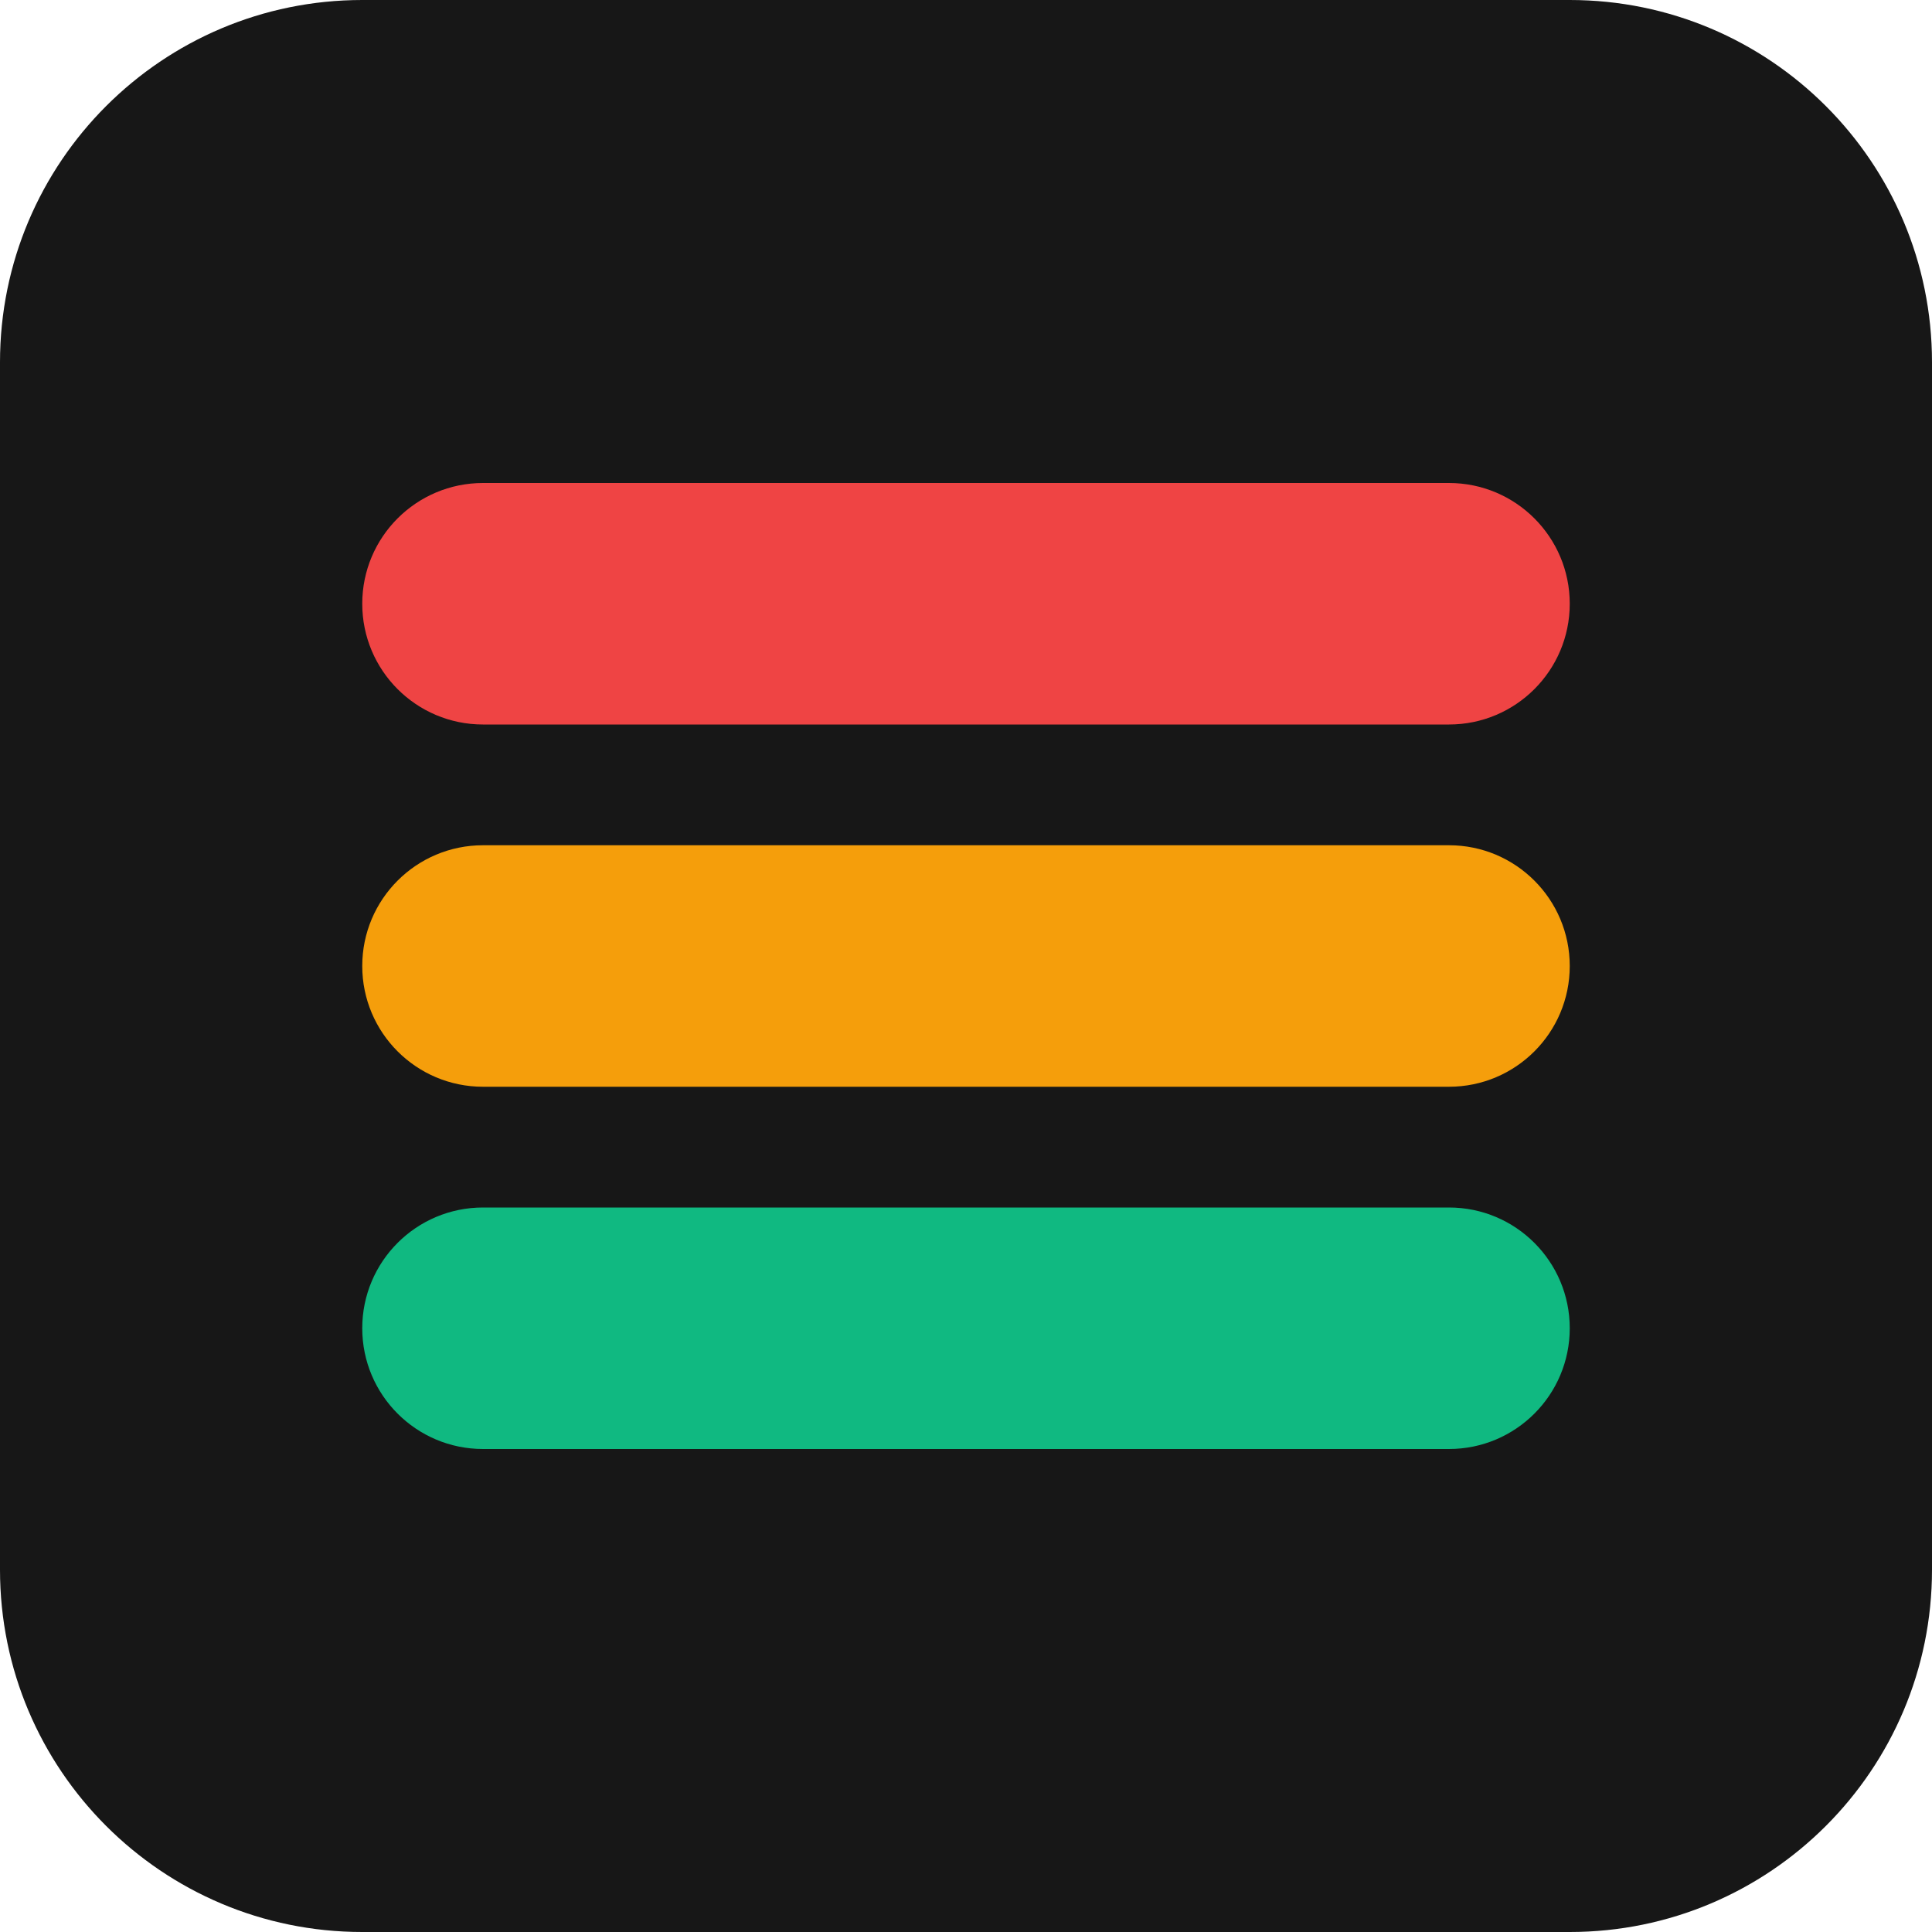
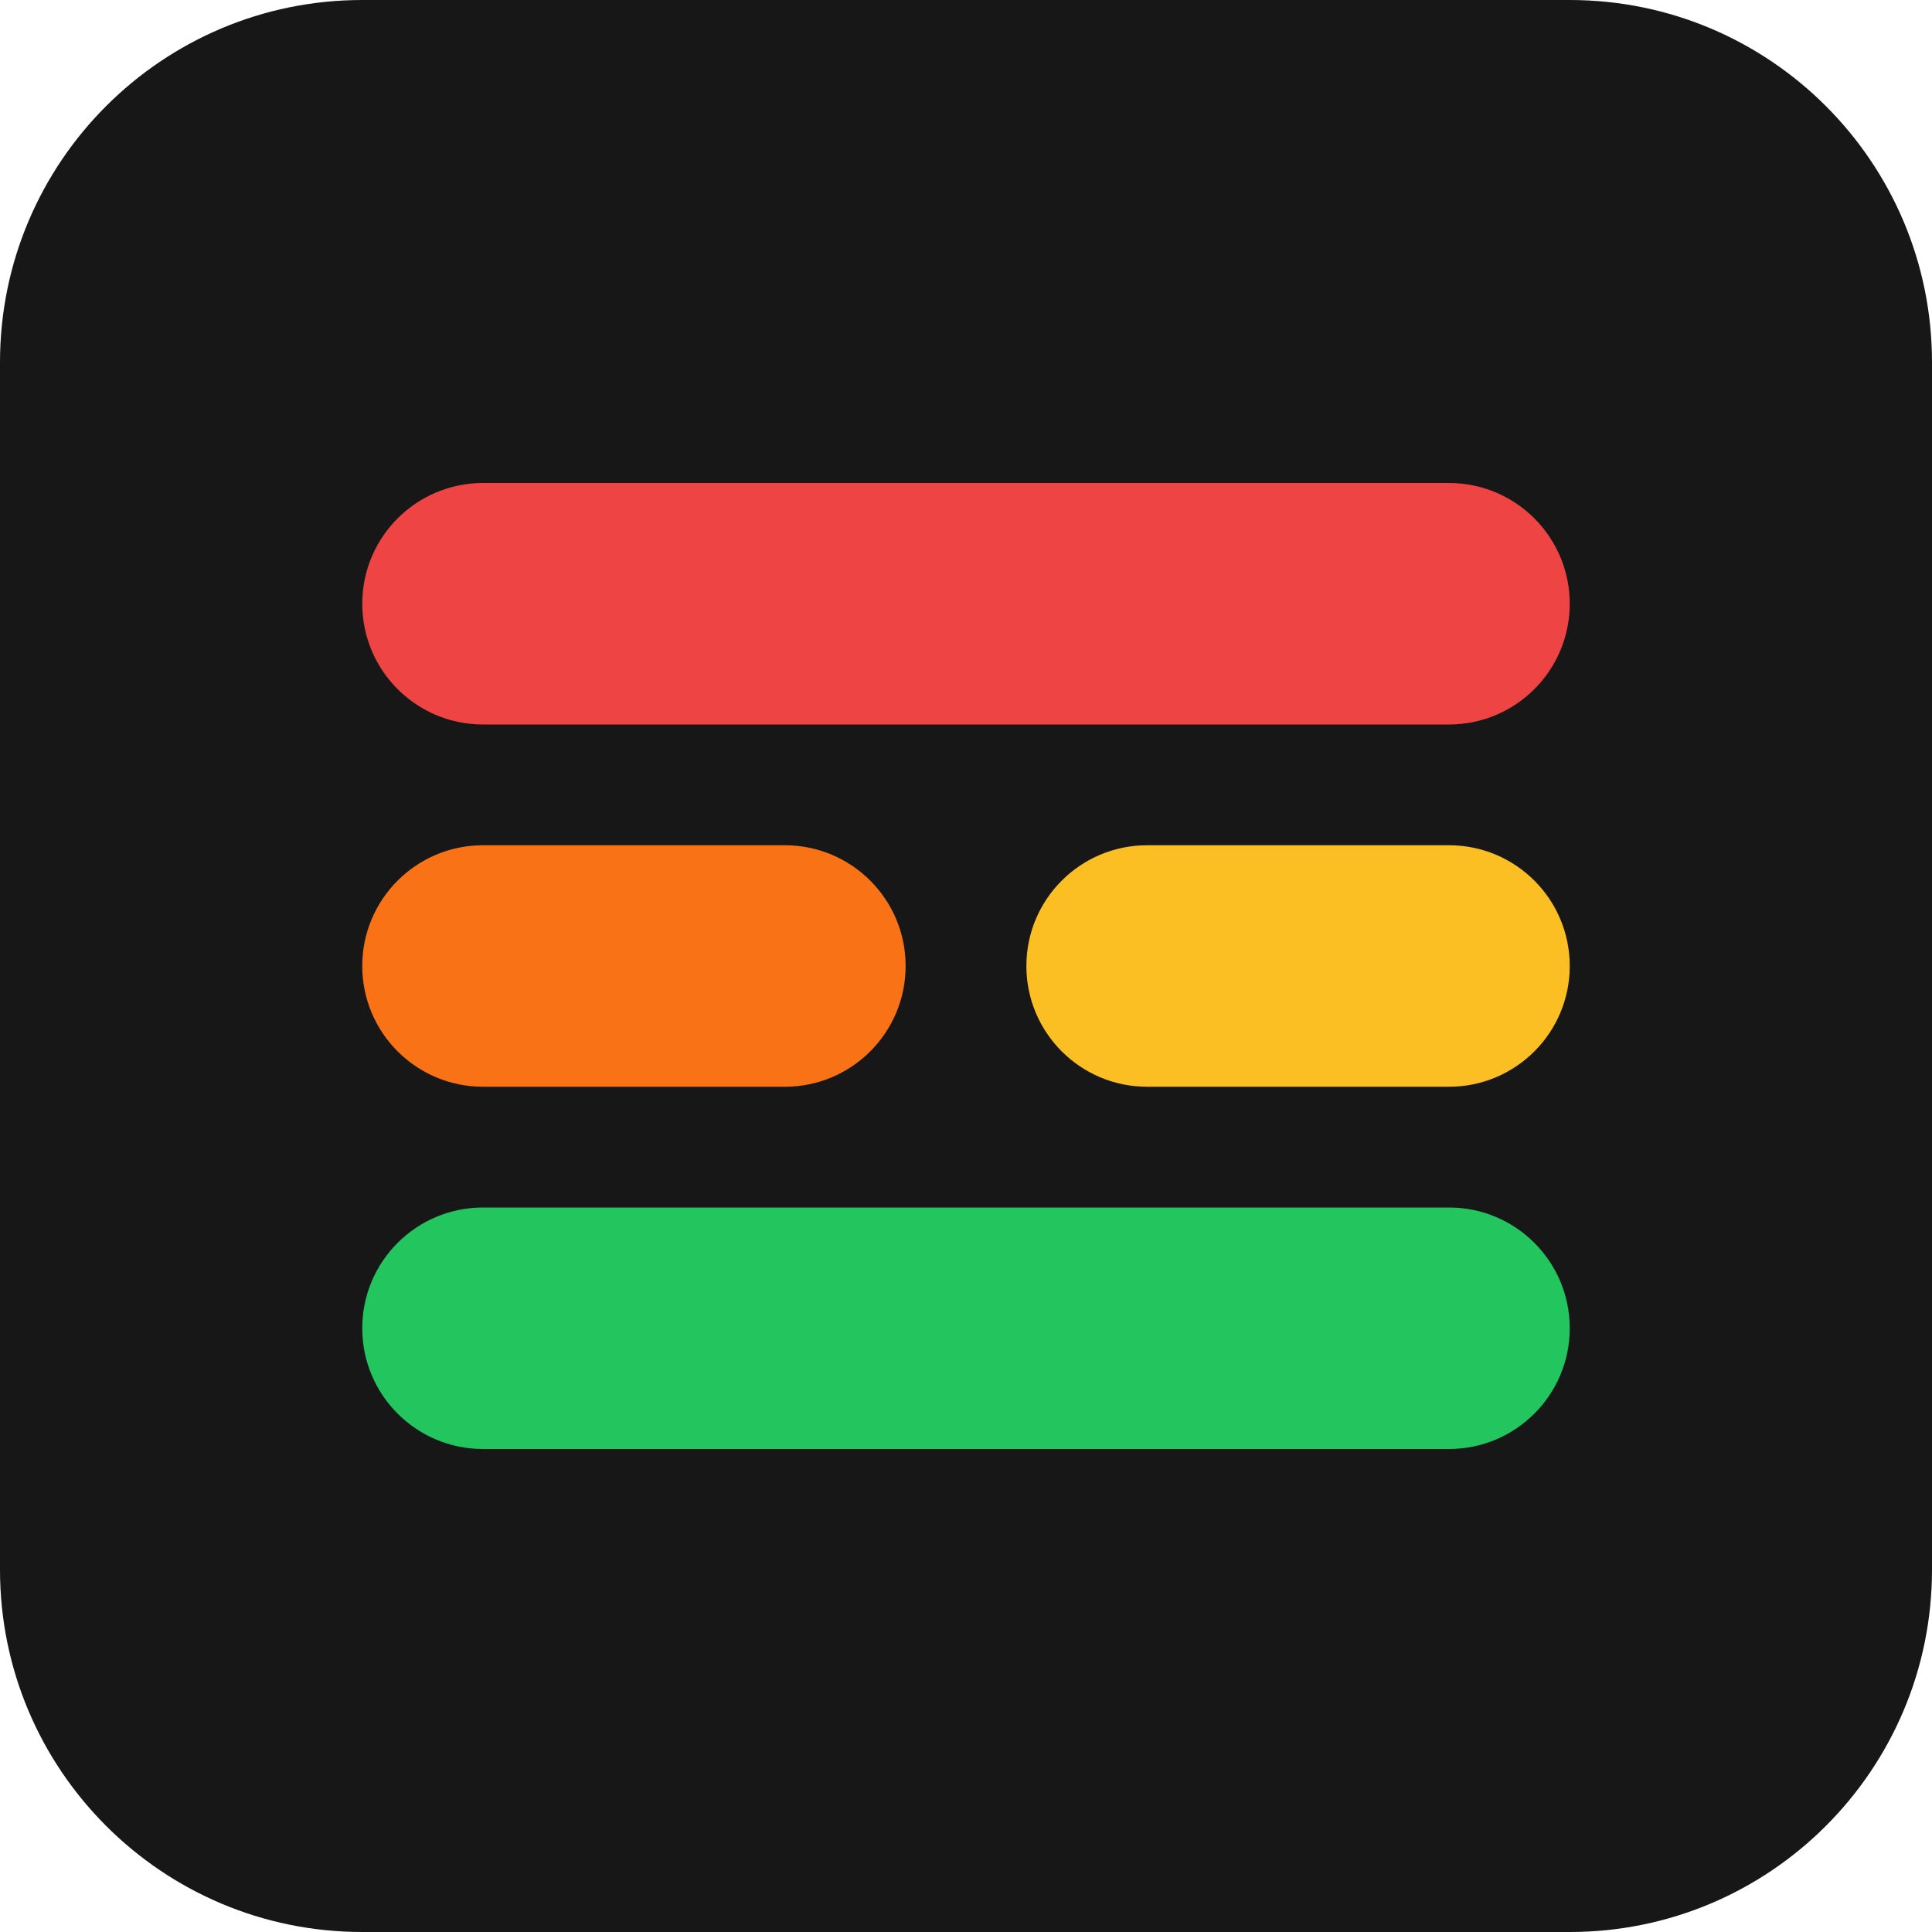
<svg xmlns="http://www.w3.org/2000/svg" width="32" height="32" viewBox="0 0 32 32" fill="none">
  <rect width="32" height="32" rx="6" fill="#171717" />
  <rect x="6" y="8" width="20" height="4" rx="2" fill="#ef4444" />
-   <rect x="6" y="14" width="20" height="4" rx="2" fill="#f59e0b" />
-   <rect x="6" y="20" width="20" height="4" rx="2" fill="#10b981" />
+   <rect x="6" y="14" width="9" height="4" rx="2" fill="#f97316" />
+   <rect x="17" y="14" width="9" height="4" rx="2" fill="#fbbf24" />
+   <rect x="6" y="20" width="20" height="4" rx="2" fill="#22c55e" />
</svg>
